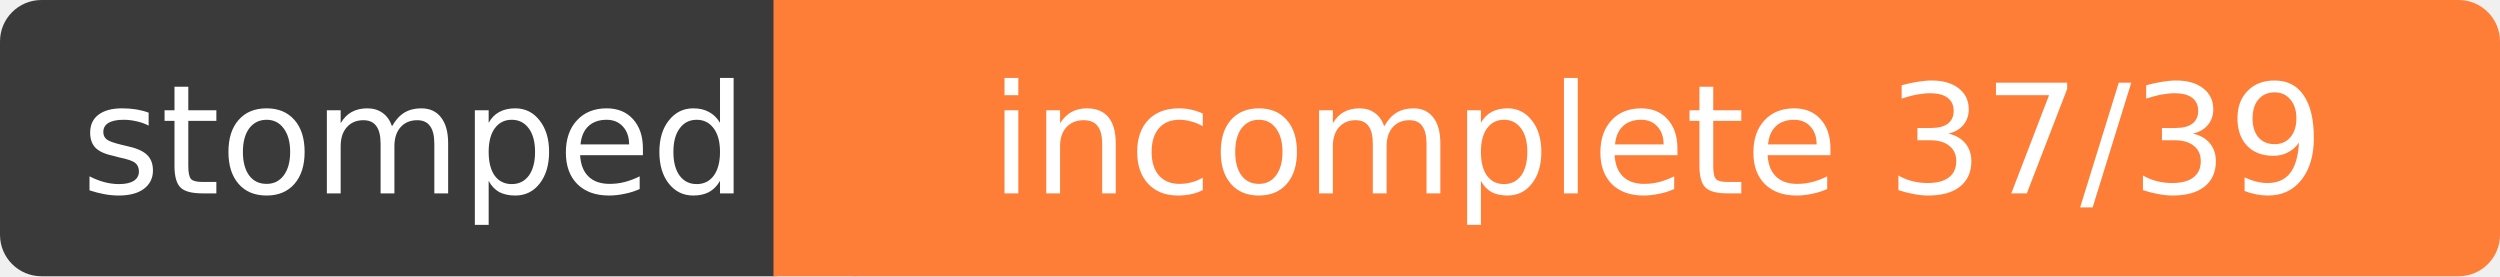
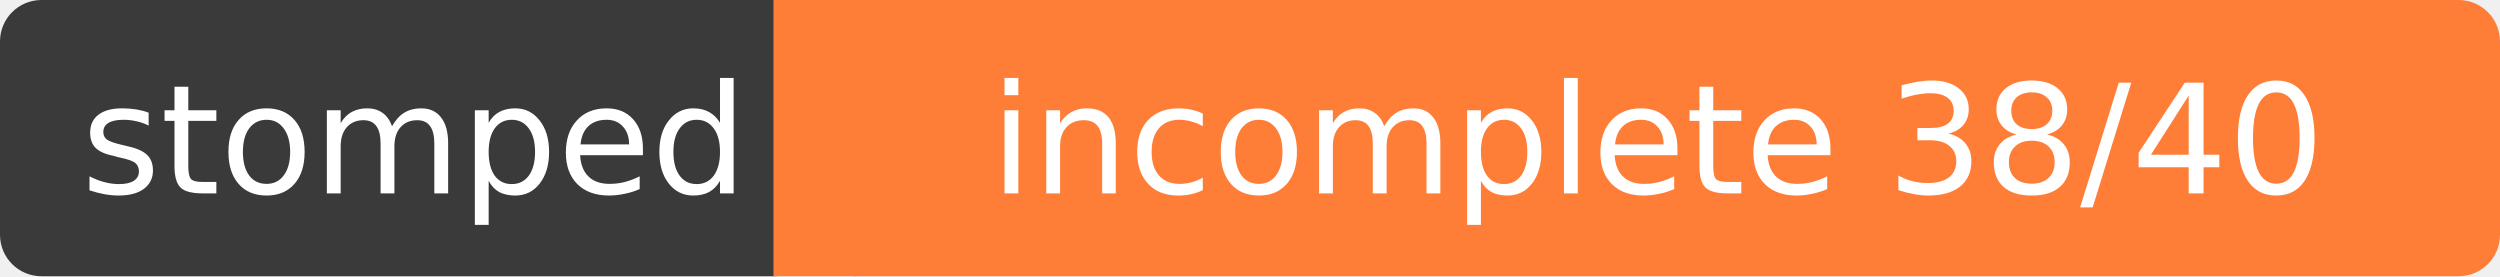
- <svg xmlns="http://www.w3.org/2000/svg" width="181" height="20" role="img" aria-label="stomped: incomplete 37/39">
+ <svg xmlns="http://www.w3.org/2000/svg" width="181" height="20" role="img" aria-label="stomped: incomplete 38/40">
  <rect width="59" height="20" rx="3" fill="#3a3a3a" />
  <rect x="59" width="122" height="20" rx="3" fill="#fe7d37" />
  <rect x="56" width="6" height="20" fill="#fe7d37" />
  <g fill="#fff" font-family="Verdana,DejaVu Sans,sans-serif" font-size="11" text-anchor="middle">
    <text x="30" y="14">stomped</text>
-     <text x="120" y="14">incomplete 37/39</text>
+     <text x="120" y="14">incomplete 38/40</text>
  </g>
</svg>
